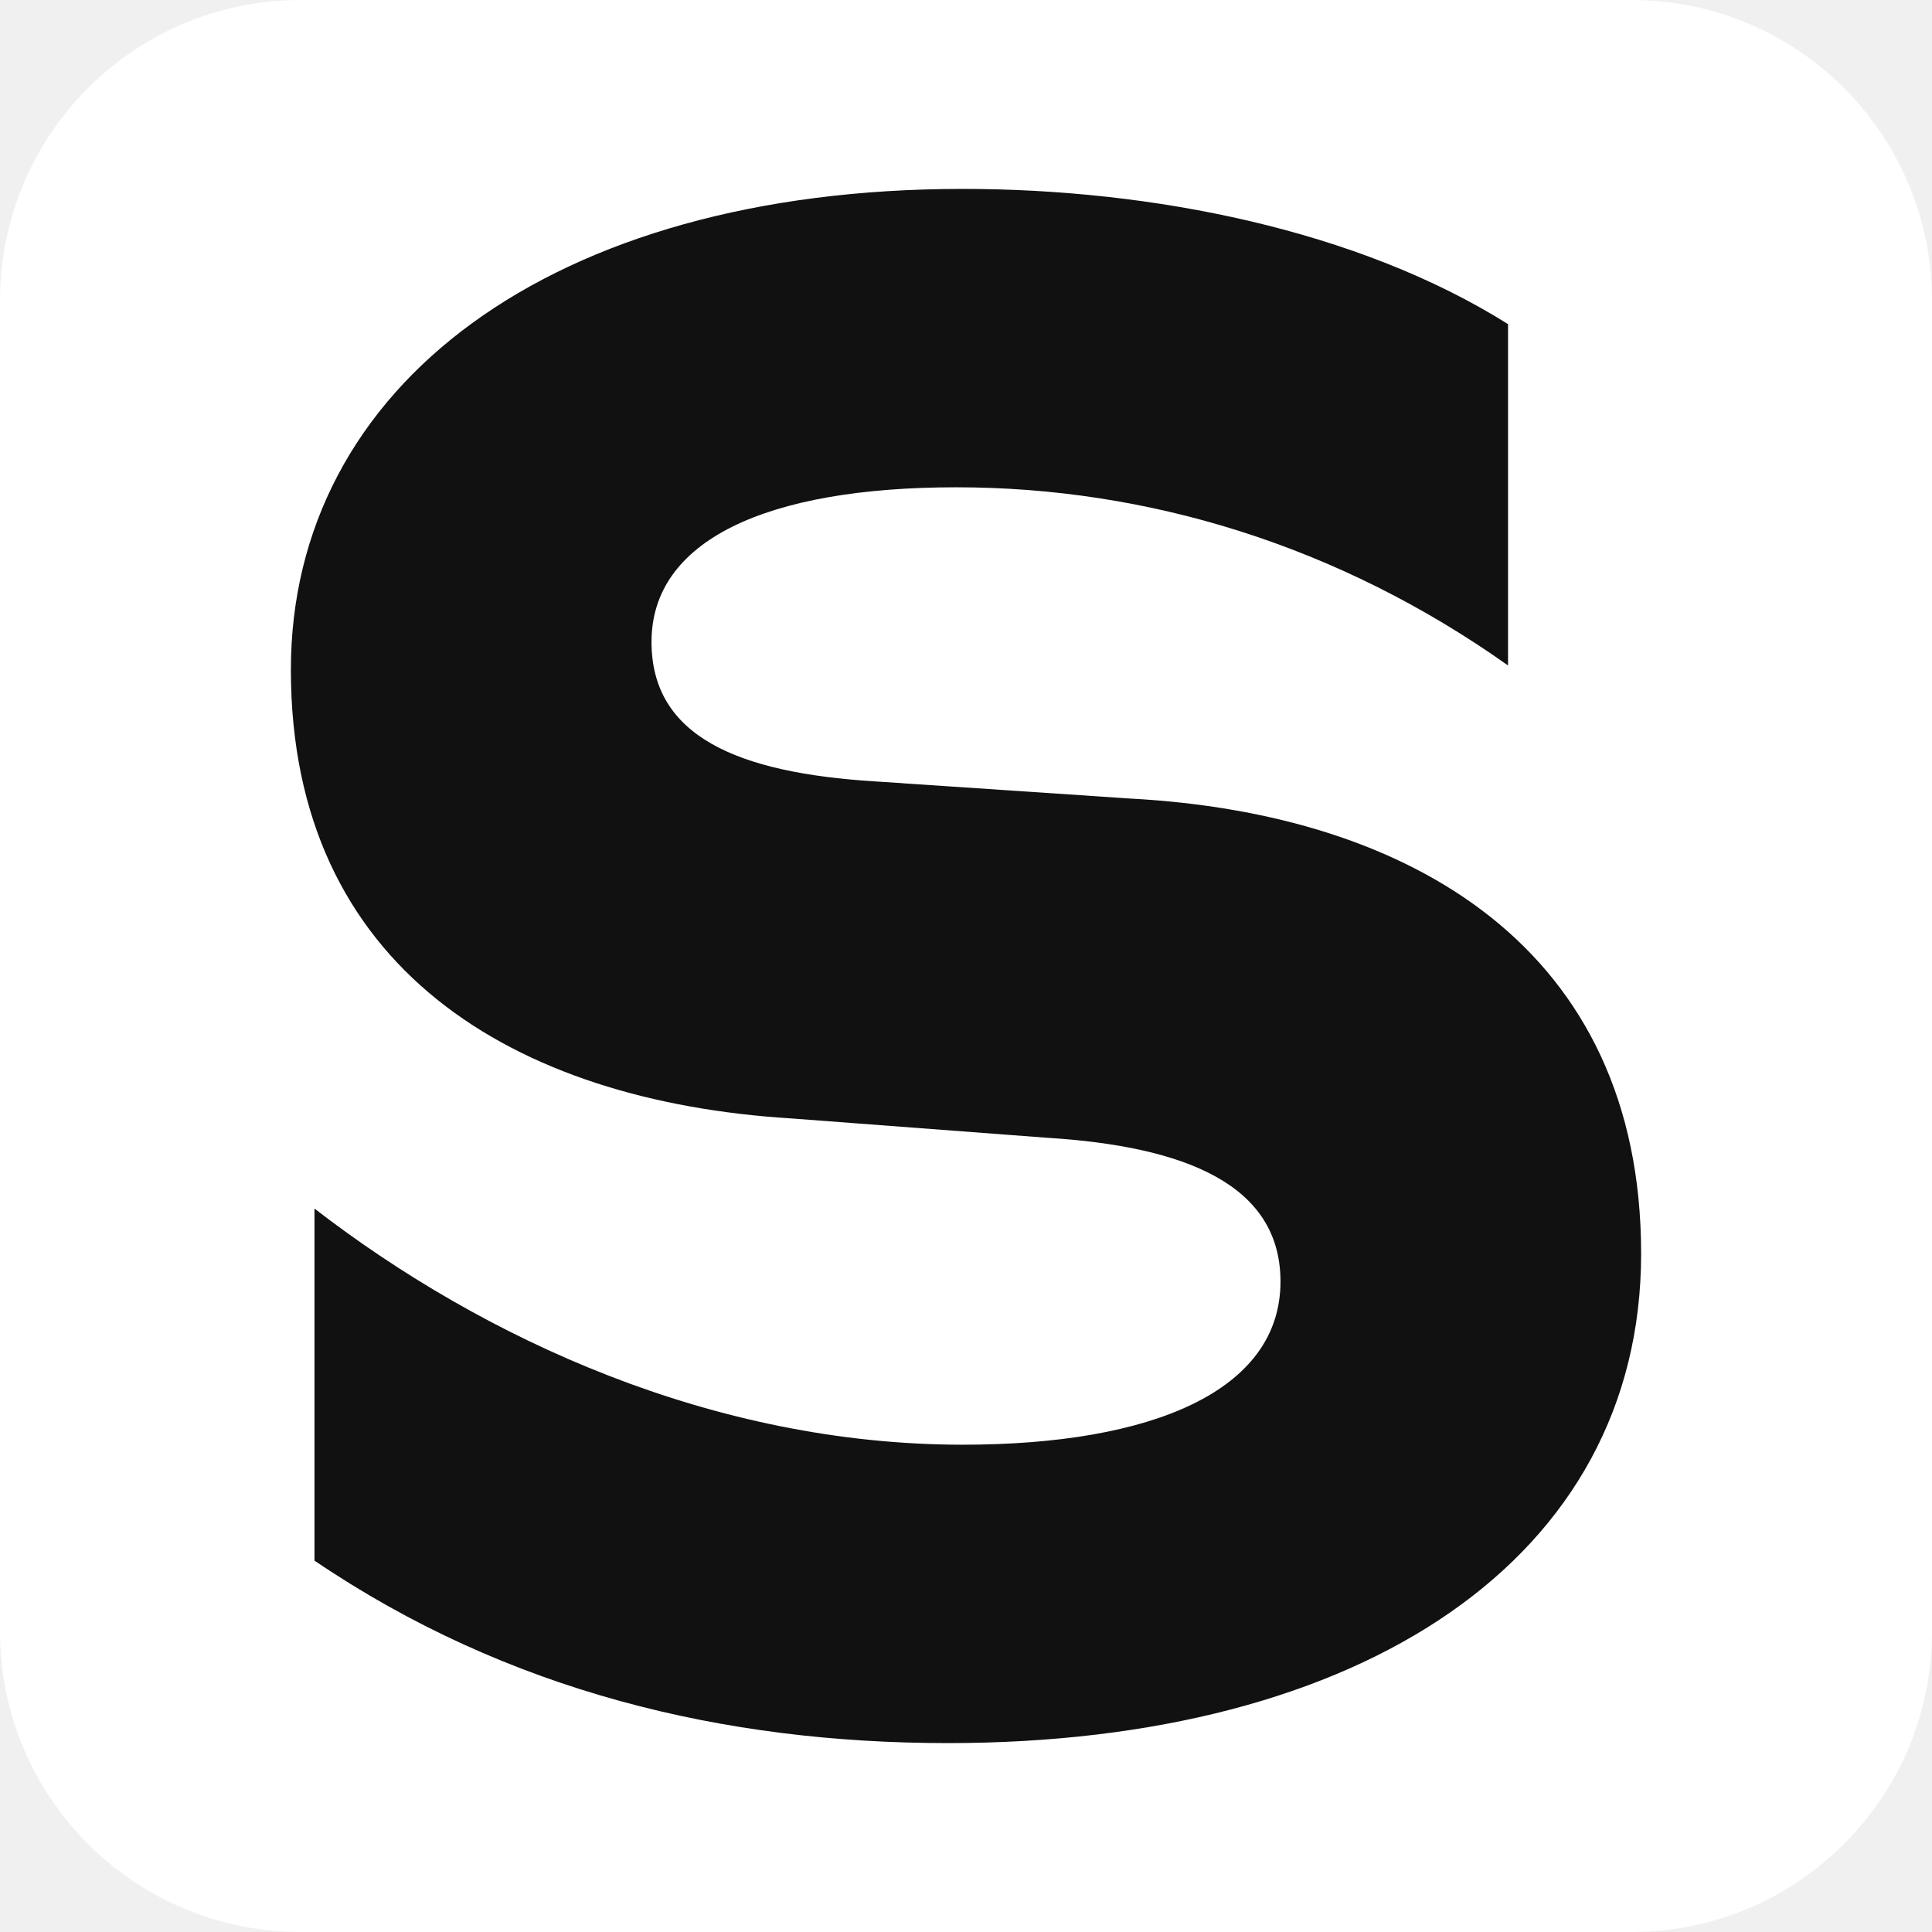
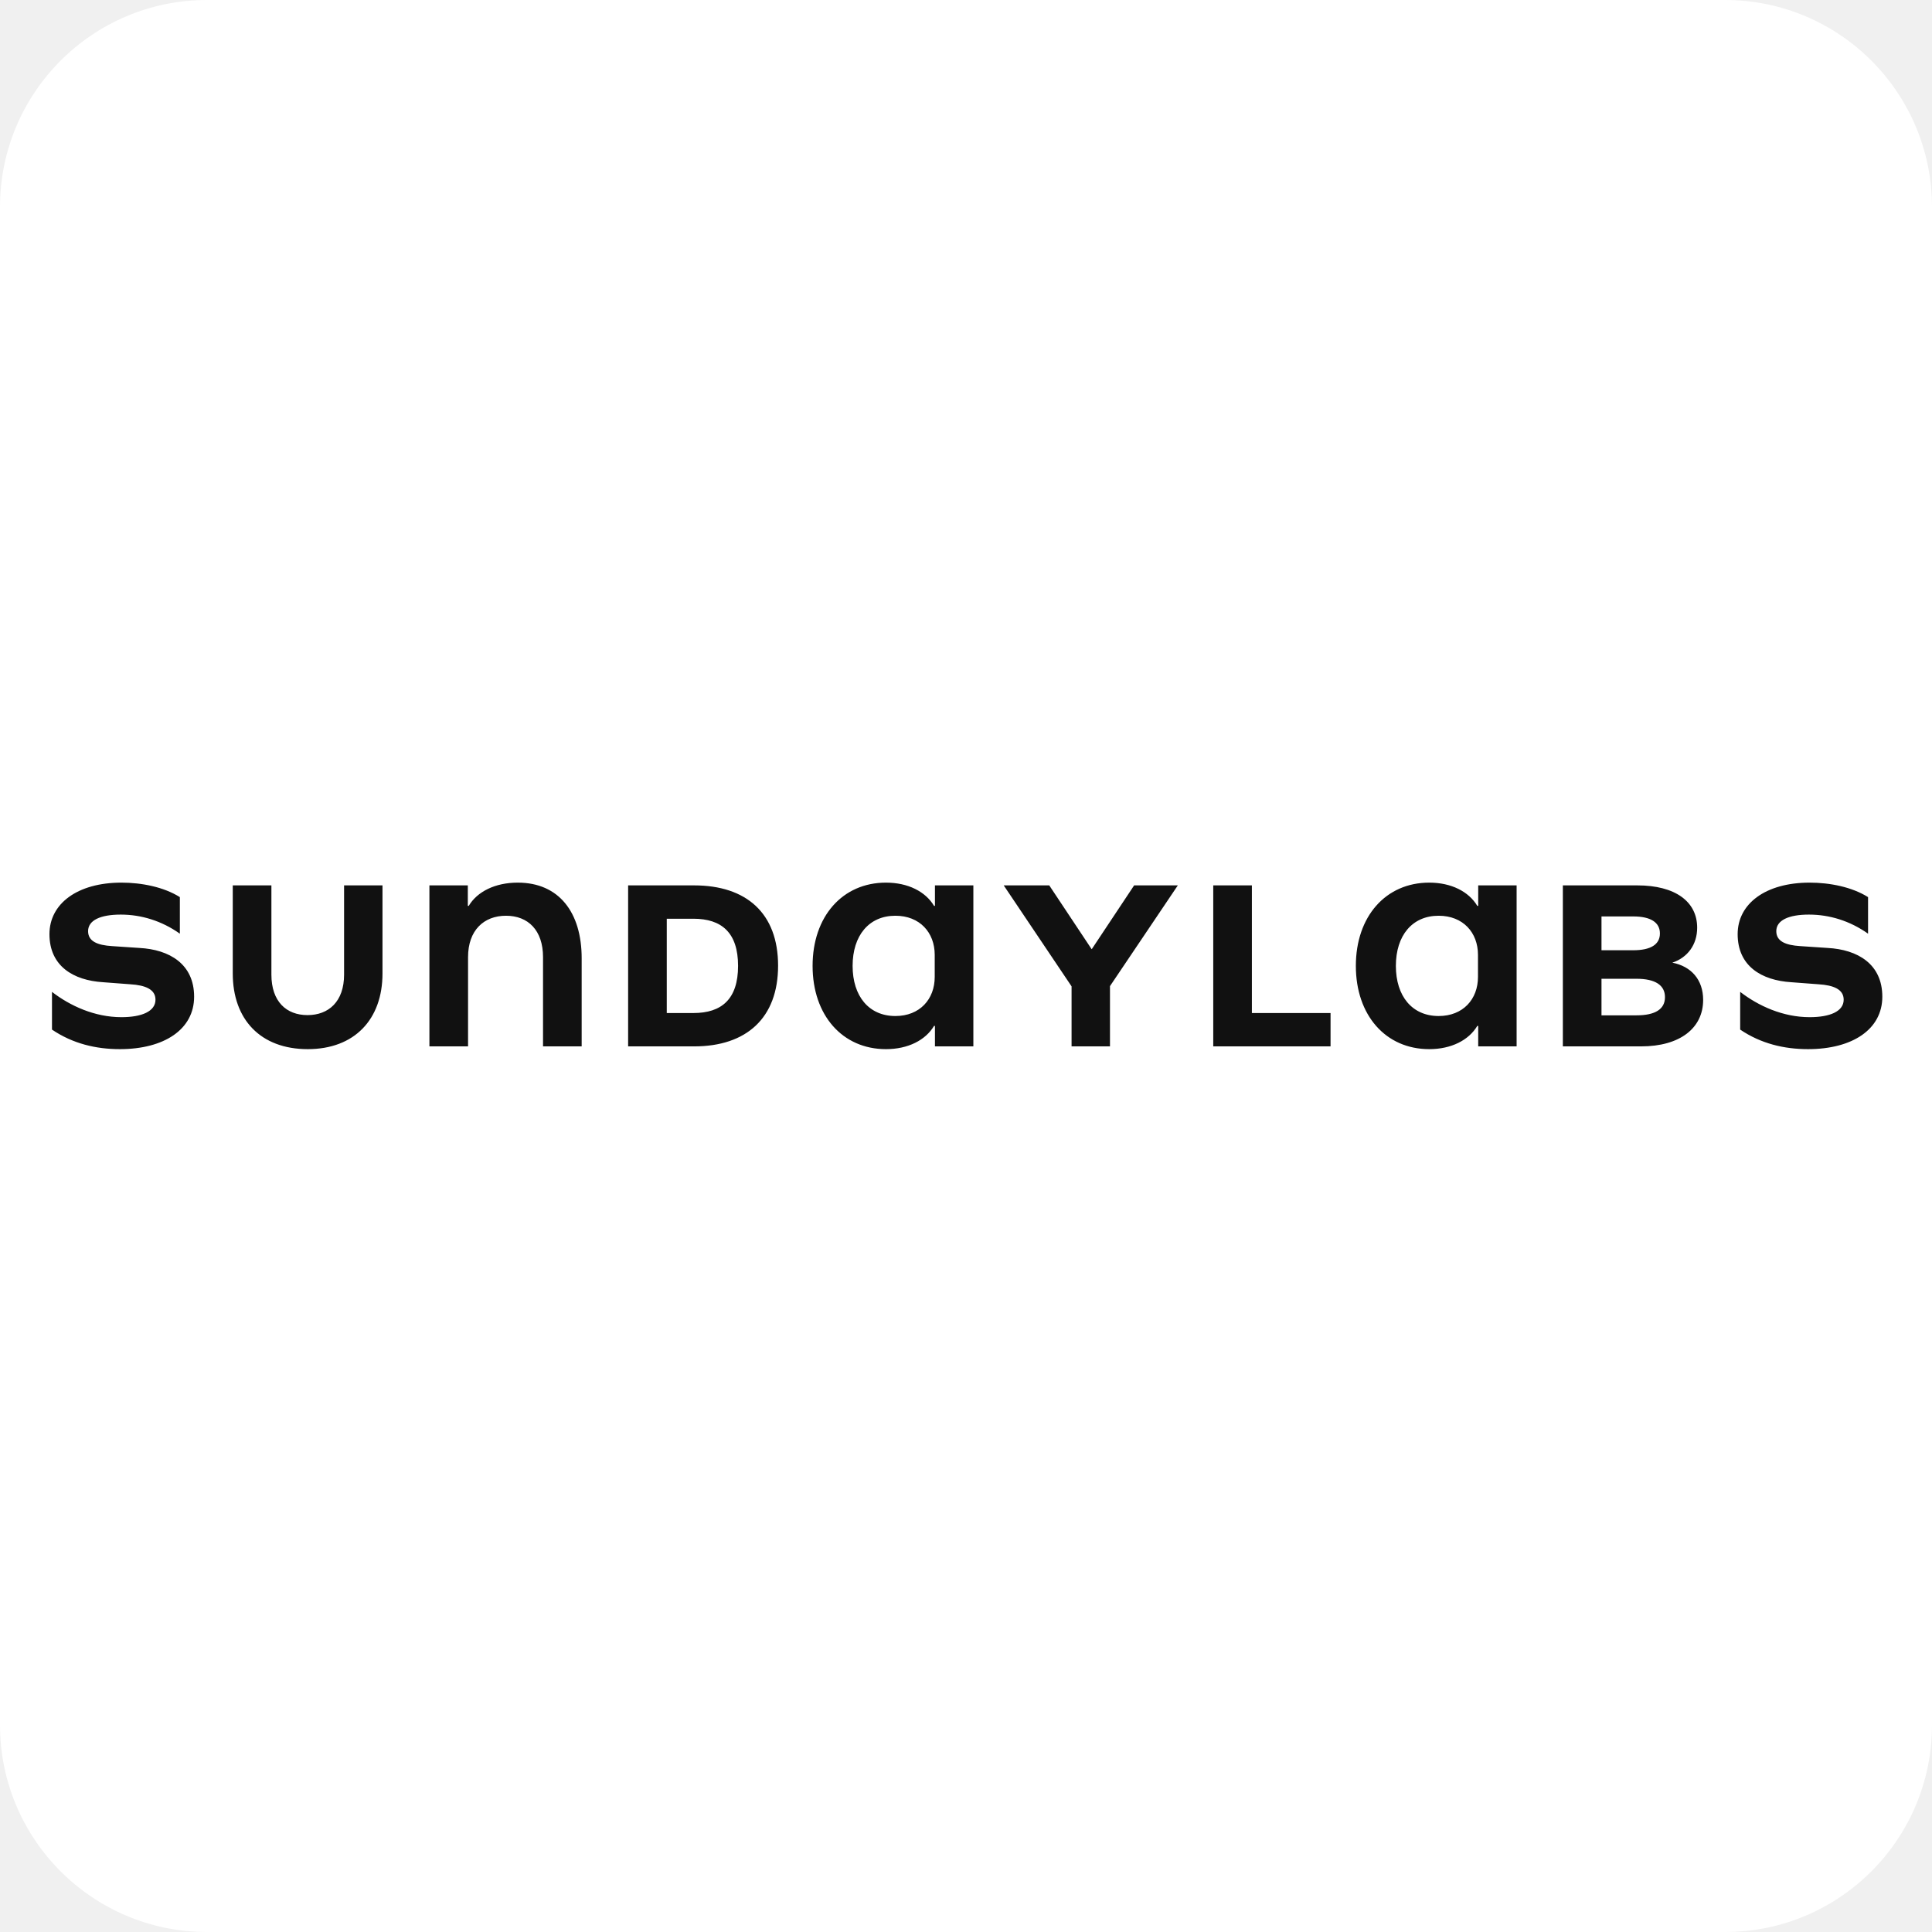
- <svg xmlns="http://www.w3.org/2000/svg" viewBox="0 0 180 180">
-   <rect width="180" height="180" rx="28" fill="#fff" />
-   <path transform="translate(27.1 17.6)" fill="#111111" d="M2.2 127.8C20.2 140 40.4 144.8 61.2 144.8C99.8 144.8 125.8 127.6 125.8 99.2C125.8 70.8 104.4 58.2 78.2 56.8L54.4 55.2C41.6 54.4 33.6 51 33.6 42.2C33.6 32.8 44.2 27.8 62 27.8C79.8 27.8 97.6 33.2 113.4 44.4V12.6C99.4 3.8 80.2 0 62.6 0C24.2 0 0 18.4 0 44.8C0 72.6 20.8 85 46.6 86.6L70.4 88.4C83.4 89.2 92.2 92.8 92.2 101.8C92.2 112 80.2 117 62.6 117C39.4 117 18 107.2 2.2 95V127.8Z" />
+ <svg xmlns="http://www.w3.org/2000/svg" viewBox="0 0 1680 1680" fill="#111111" fill-rule="evenodd">
+   <rect width="1680" height="1680" rx="180" fill="#ffffff" />
+   <g transform="translate(43 767.5)">
+     <path d="M888.8 142.4H922.2V90L981.2 2.4H943.2L906.4 57.8H906.2L869.4 2.4H829.8L888.8 90.2V142.4ZM769.8 82C769.8 101.4 756.8 116 735.6 116C712.6 116 698.4 98.8 698.4 72.4C698.4 46 712.6 28.8 735.6 28.8C756.8 28.8 769.8 43.4 769.8 62.8V82ZM769.2 124.6H770V142.4H803.4V2.4H770V20.2H769.2C761.8 7.8 746.6 0 727.4 0C689.6 0 663.6 29.4 663.6 72.4C663.6 115.4 689.6 144.8 727.4 144.8C746.6 144.8 761.8 137 769.2 124.6ZM536.8 113.4V31.4H560C584.4 31.4 598.8 43.4 598.8 72.4C598.8 101.4 584.4 113.4 560 113.4H536.8ZM503.2 142.4H560.6C606 142.4 633.6 117.8 633.6 72.2C633.6 26.6 606 2.4 560.6 2.4H503.2V142.4ZM364.6 20.2H363.8V2.4H330.4V142.4H364V64.8C364 41.4 377.8 28.8 397 28.8C416.2 28.8 429.2 41.4 429.2 64.8V142.4H462.8V65.8C462.8 25.8 443 0 407.2 0C387.6 0 372 7.8 364.6 20.2ZM224.6 144.8C265.2 144.8 289.6 119 289.6 79V2.4H256.2V80C256.2 103.4 242.8 115.2 224.4 115.2C206 115.2 193 103.4 193 80V2.4H159.4V79C159.4 119 183.6 144.8 224.6 144.8ZM2.2 127.8C20.2 140 40.4 144.8 61.2 144.8C99.8 144.8 125.8 127.6 125.8 99.2C125.8 70.8 104.4 58.2 78.2 56.8L54.4 55.2C41.6 54.4 33.6 51 33.6 42.2C33.6 32.8 44.2 27.8 62 27.8C79.8 27.8 97.6 33.2 113.4 44.4V12.6C99.4 3.8 80.2 0 62.6 0C24.2 0 0 18.4 0 44.8C0 72.6 20.8 85 46.6 86.6L70.4 88.4C83.4 89.2 92.2 92.8 92.2 101.8C92.2 112 80.2 117 62.6 117C39.4 117 18 107.2 2.2 95V127.8Z M 1012 142.4 H 1114 V 113.4 H 1045.6 V 2.4 H 1012 V 142.4 Z M 1242.2 82 C 1242.2 101.4 1229.2 116 1208.0 116 C 1185.0 116 1170.8 98.8 1170.8 72.4 C 1170.8 46 1185.0 28.8 1208.0 28.8 C 1229.2 28.8 1242.2 43.4 1242.2 62.8 V 82 Z M 1241.6 124.6 H 1242.4 V 142.4 H 1275.8 V 2.4 H 1242.4 V 20.2 H 1241.6 C 1234.2 7.8 1219.0 0 1199.8 0 C 1162.0 0 1136.0 29.4 1136.0 72.4 C 1136.0 115.4 1162.0 144.8 1199.8 144.8 C 1219.0 144.8 1234.2 137 1241.6 124.6 Z M 1316 142.4 H 1384 C 1418 142.4 1438 126.4 1438 102 C 1438 84.4 1427.6 72.8 1411.2 69.6 C 1424.4 65.2 1432.8 54 1432.8 39.2 C 1432.8 16.4 1413.6 2.4 1380.8 2.4 H 1316 V 142.4 Z M 1349.6 58.8 V 29.4 H 1377.2 C 1392.4 29.4 1400.4 34.6 1400.4 44.2 C 1400.4 53.8 1392.4 58.8 1377.2 58.8 H 1349.6 Z M 1349.6 115.4 V 83.6 H 1380 C 1396.4 83.6 1404.8 89.2 1404.8 99.6 C 1404.8 110 1396.4 115.4 1380 115.4 H 1349.6 Z M 1470.2 127.8 C 1488.2 140 1508.4 144.8 1529.2 144.8 C 1567.8 144.8 1593.8 127.6 1593.8 99.2 C 1593.8 70.8 1572.4 58.2 1546.2 56.8 L 1522.4 55.2 C 1509.6 54.4 1501.6 51 1501.6 42.2 C 1501.6 32.8 1512.2 27.8 1530.0 27.8 C 1547.8 27.8 1565.6 33.2 1581.4 44.4 V 12.6 C 1567.4 3.8 1548.2 0 1530.6 0 C 1492.2 0 1468.0 18.4 1468.0 44.8 C 1468.0 72.6 1488.8 85 1514.6 86.6 L 1538.4 88.4 C 1551.4 89.2 1560.2 92.8 1560.2 101.8 C 1560.2 112 1548.2 117 1530.6 117 C 1507.4 117 1486.0 107.2 1470.2 95 V 127.8 Z" />
+   </g>
</svg>
